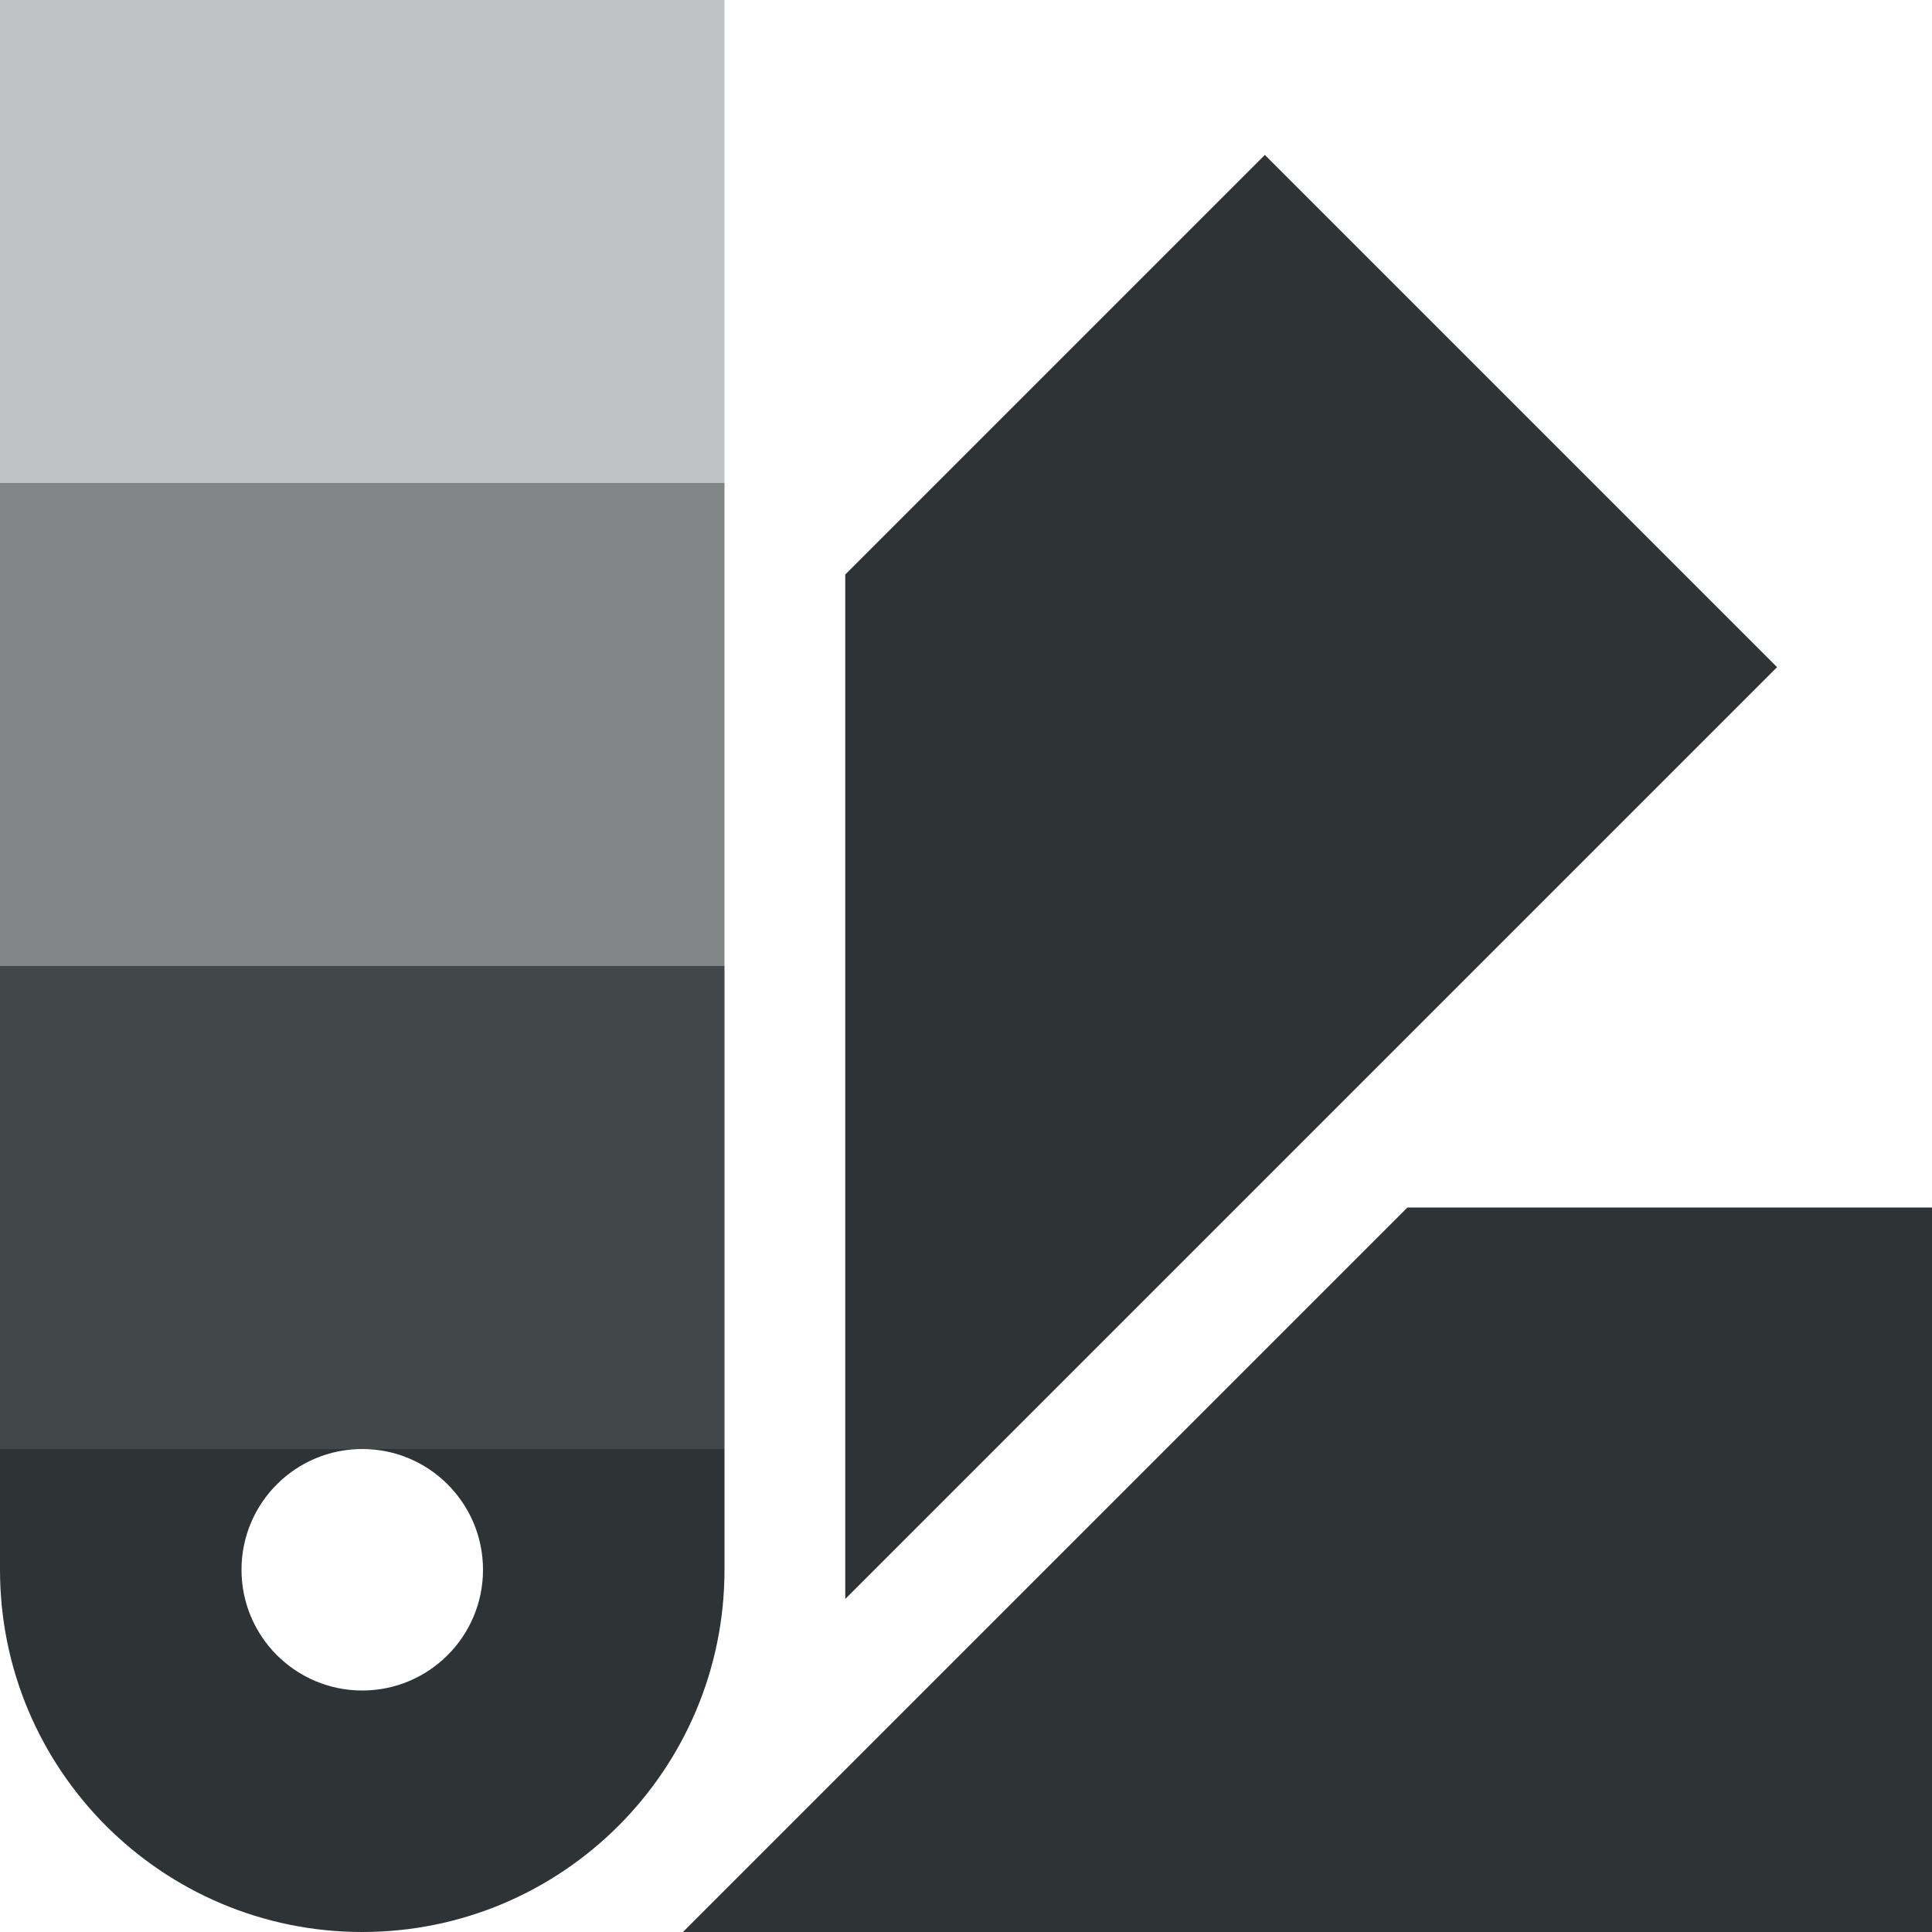
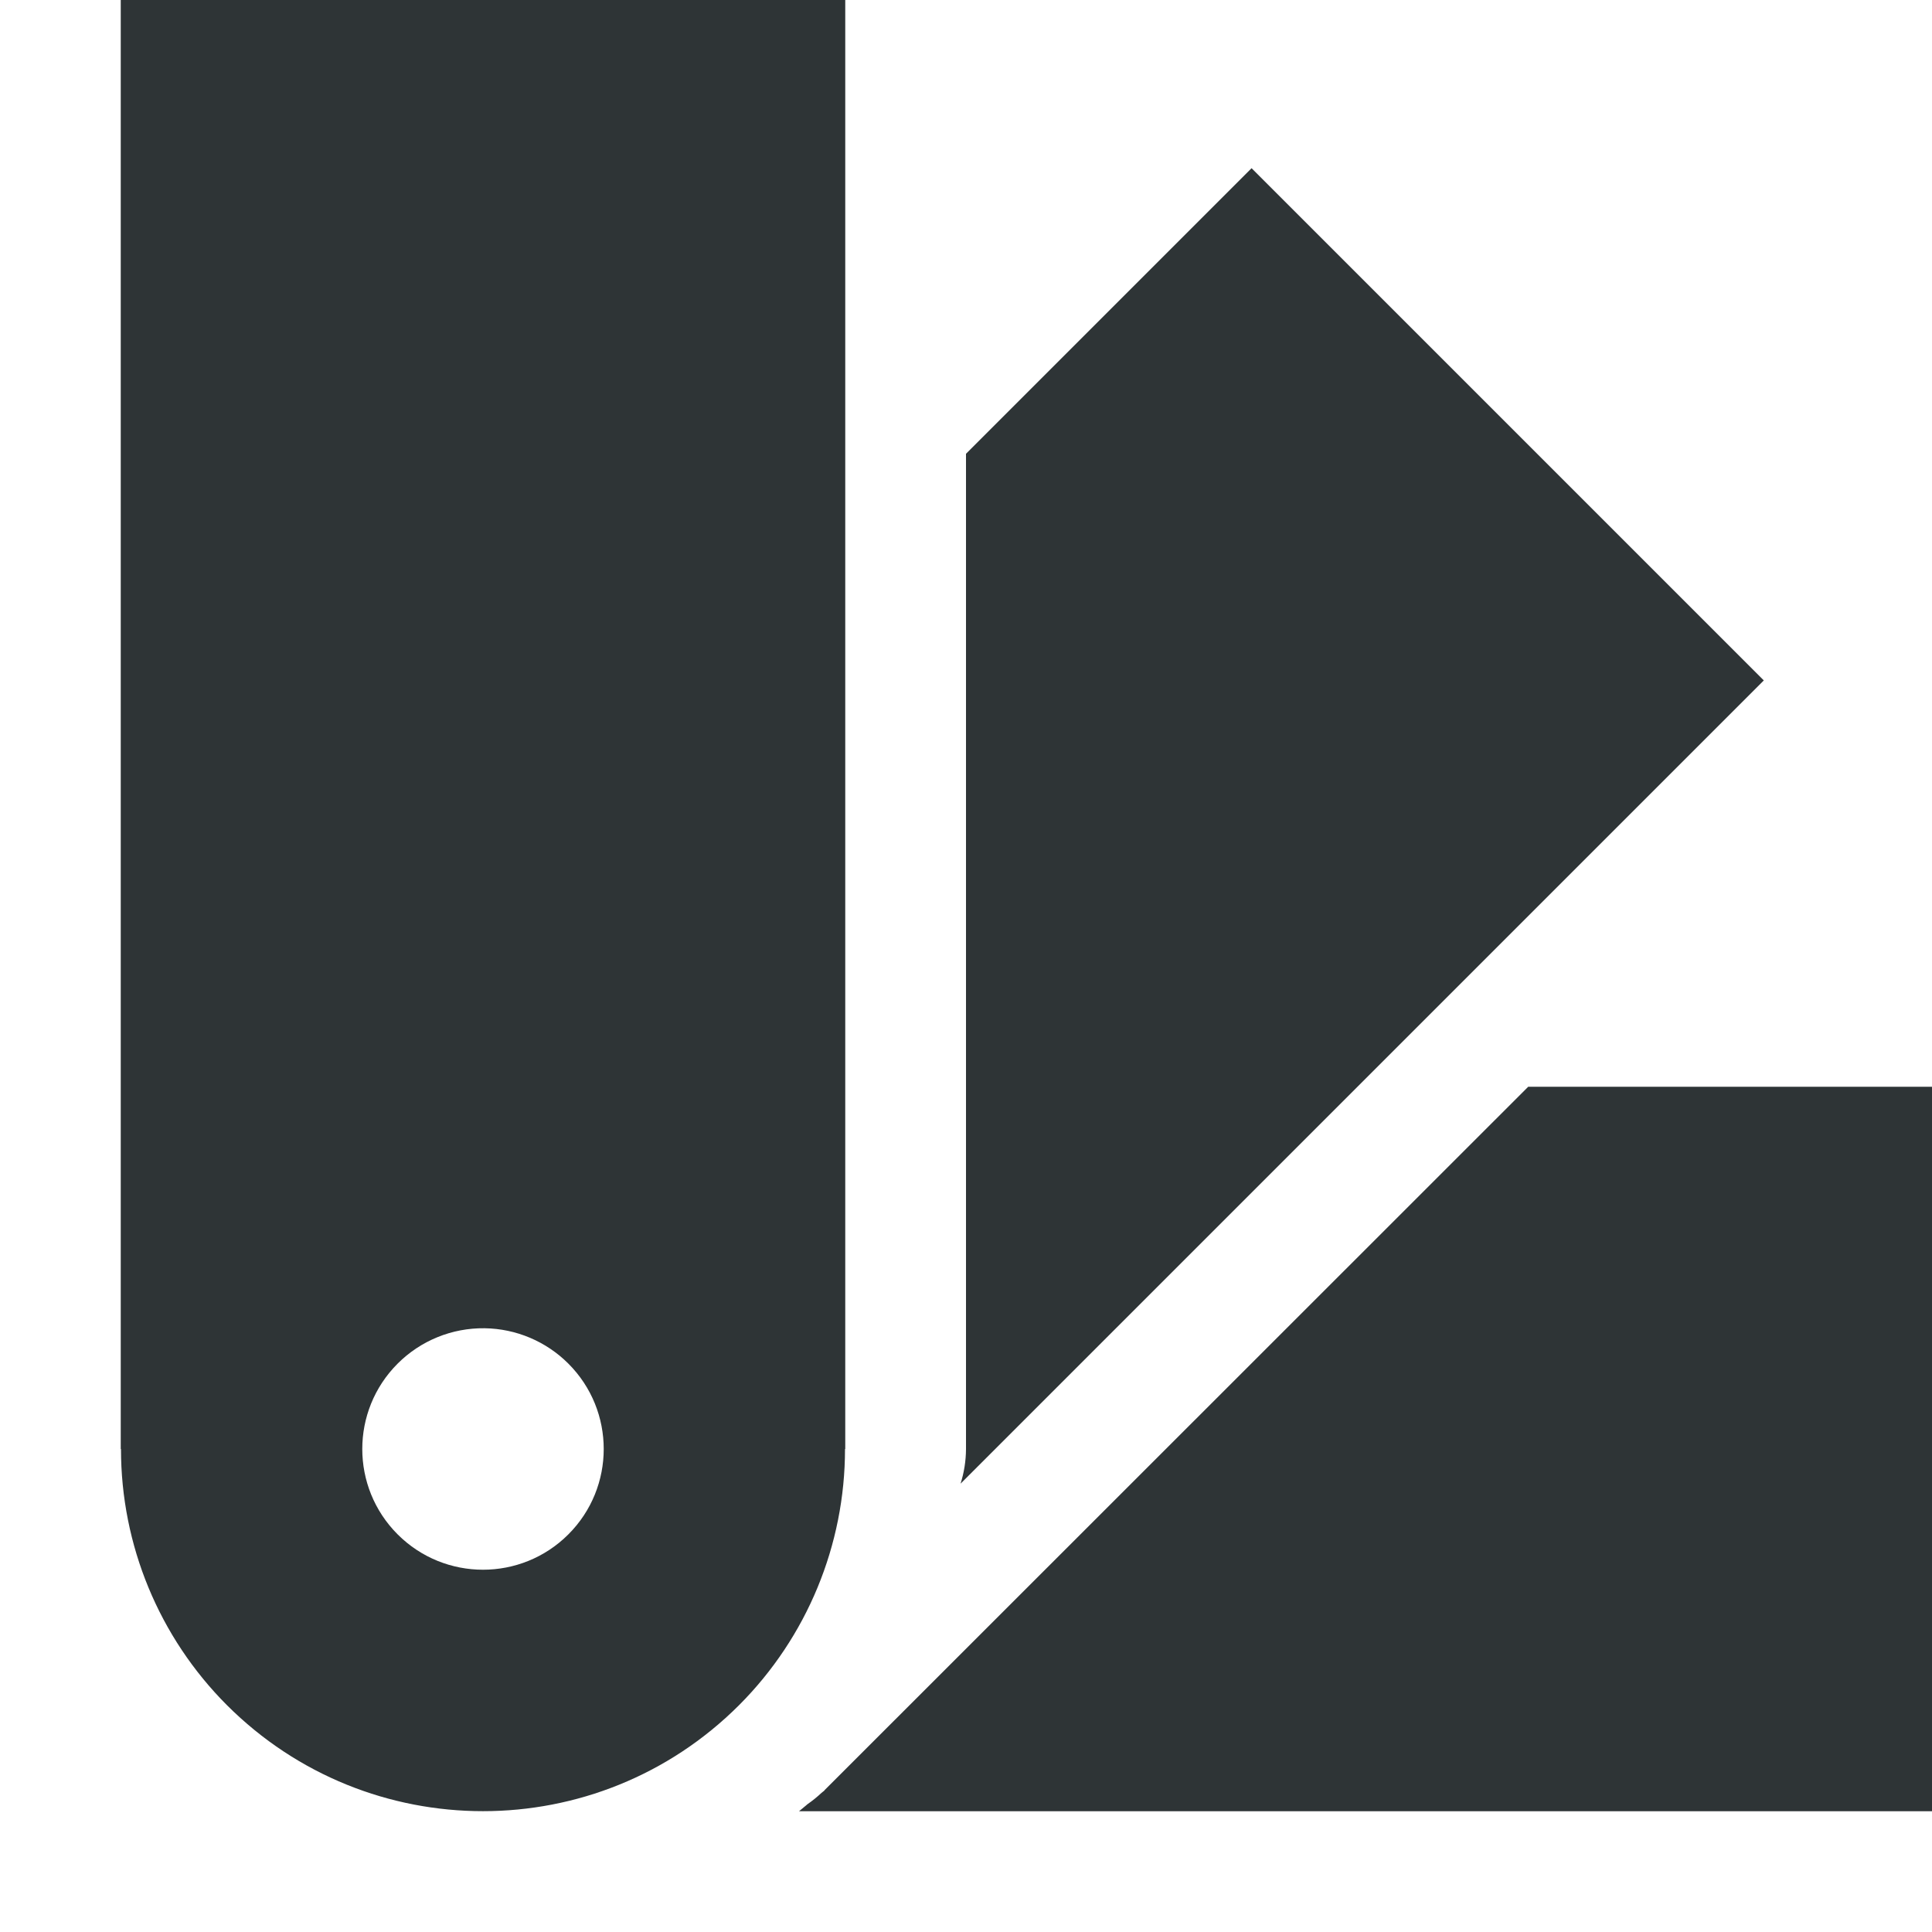
<svg xmlns="http://www.w3.org/2000/svg" width="16" height="16">
-   <g fill="#2e3436" stroke-linecap="round" stroke-linejoin="round">
-     <path d="m7 13.242 7.717-7.717-4.242-4.242L7 4.758zM5.656 16H16v-6h-4.344zM0 12v1a3 3 0 0 0 6 0v-1H3a1 1 0 1 1 0 2 1 1 0 0 1 0-2z" />
-     <g stroke-width="3.319">
-       <path d="M0 0h6v4H0z" opacity=".3" />
-       <path d="M0 4h6v4H0z" opacity=".6" />
-       <path d="M0 8h6v4H0z" opacity=".9" />
-     </g>
-   </g>
+   <path d="M1 0v12h.002a3 3 0 0 0 .877 2.121 3 3 0 0 0 4.242 0A3 3 0 0 0 6.998 12H7V0H1zm9.365 1.393L8 3.758V12a.967.967 0 0 1-.045.287l6.652-6.652-4.242-4.242zM12.656 9l-5.818 5.816-.01.01v.002c-.008.008-.017.012-.025.02a.994.994 0 0 1-.115.093l-.014.012c-.019.017-.038.03-.057.047H16V9h-3.344zm-8.642 2a1 1 0 0 1 .693.293 1 1 0 0 1 0 1.414 1 1 0 0 1-1.414 0 1 1 0 0 1 0-1.414 1 1 0 0 1 .72-.293z" style="fill:#2e3436" />
</svg>
